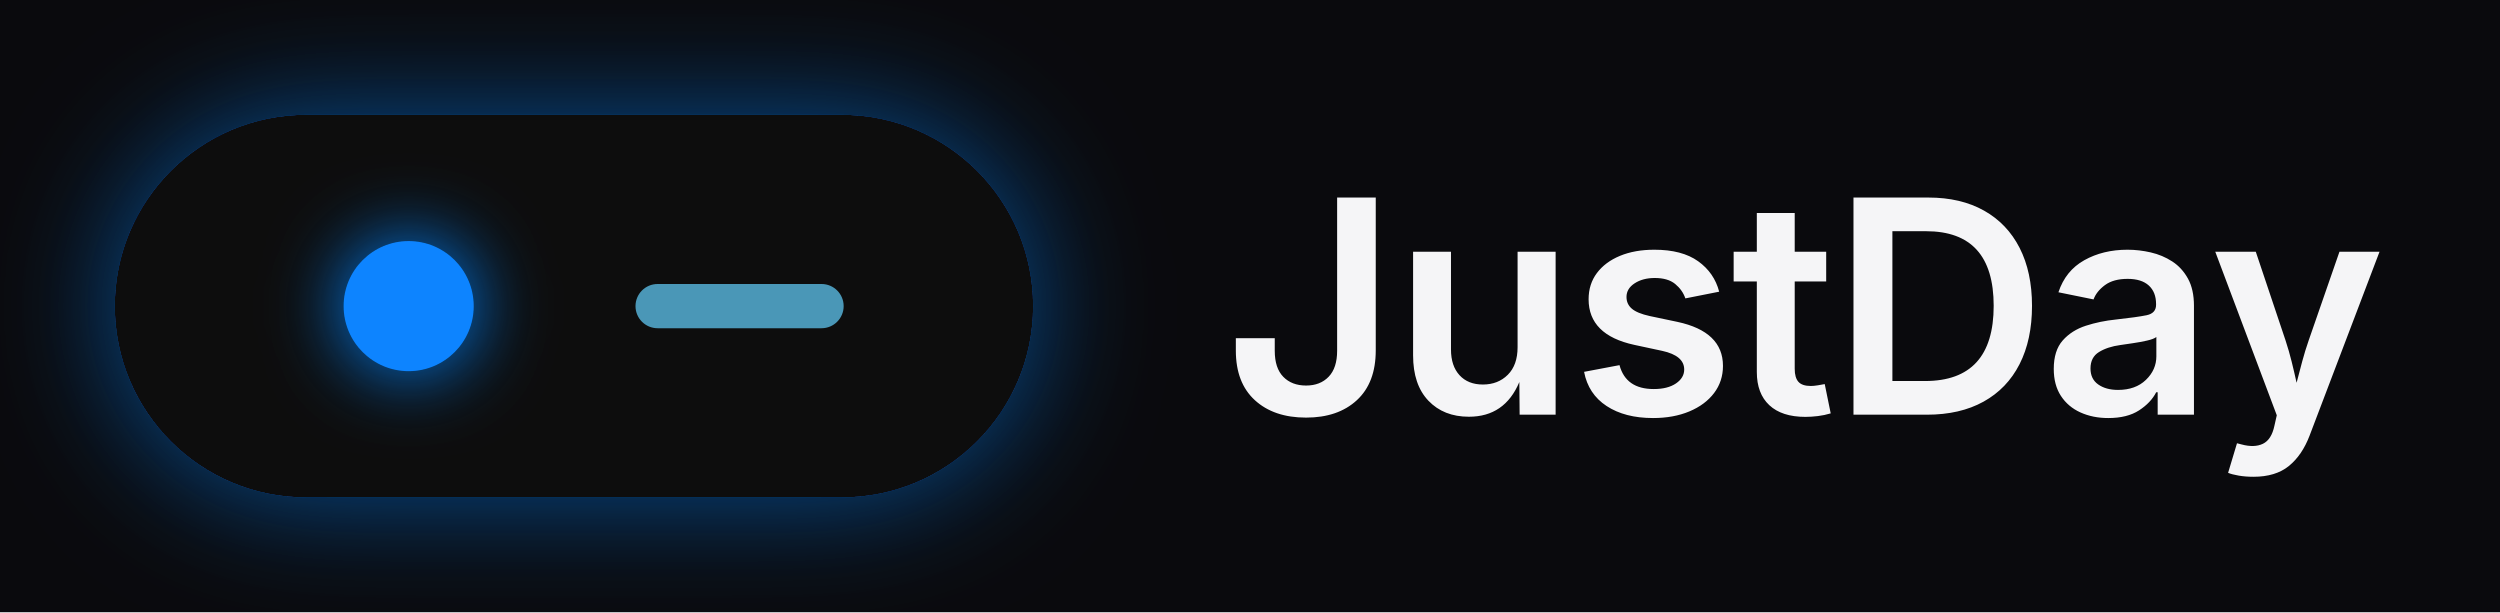
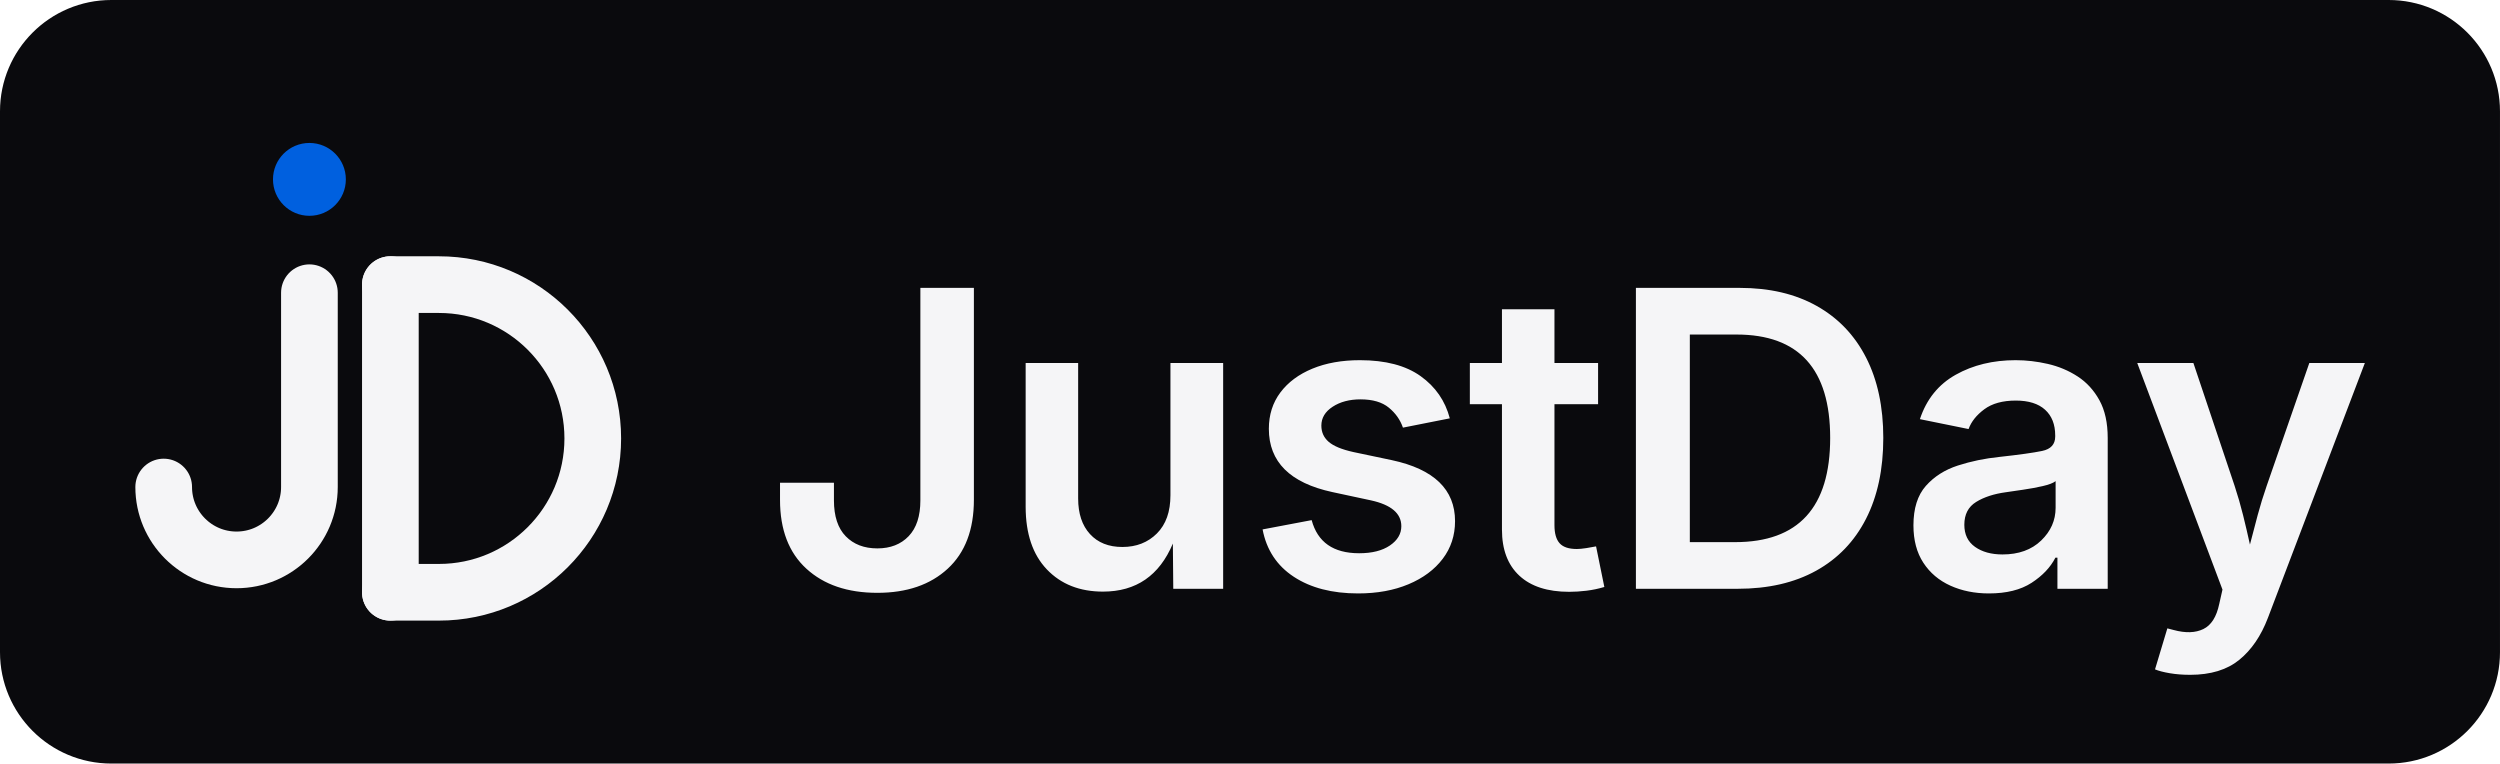
- <svg xmlns="http://www.w3.org/2000/svg" viewBox="0 0 784.011 192" width="784.011" height="192" role="img" aria-label="JustDay — JustDay">
-   <defs>
-     <filter id="g" x="-80%" y="-80%" width="260%" height="260%">
-       <feGaussianBlur stdDeviation="12.24" result="b" />
-       <feMerge>
-         <feMergeNode in="b" />
-         <feMergeNode in="SourceGraphic" />
-       </feMerge>
-     </filter>
-     <filter id="halo" x="-50%" y="-120%" width="200%" height="340%">
-       <feDropShadow dx="0" dy="0" stdDeviation="19.2" flood-color="#0A84FF" flood-opacity="0.55" />
-     </filter>
-   </defs>
-   <rect width="784.011" height="192" fill="#0A0A0D" />
-   <g transform="translate(36 36)">
-     <rect x="0" y="0" width="288" height="120" rx="60" fill="#0A0A0D" filter="url(#halo)" />
-     <circle cx="92.16" cy="60" r="20.4" fill="#0A84FF" filter="url(#g)" />
-     <rect x="163.296" y="53.064" width="65.28" height="13.872" rx="6.936" fill="#64D2FF" opacity="0.7" />
+ <svg xmlns="http://www.w3.org/2000/svg" viewBox="0 0 628.64 192" width="628.64" height="192" role="img" aria-label="JustDay">
+   <rect width="628.636" height="192" rx="28" fill="#0A0A0D" />
+   <g transform="translate(39.1251 59.3568) scale(1.01787)">
+     <g fill="none" stroke="#F5F5F7" stroke-width="14" stroke-linecap="round">
+       <path d="M38 14 V62 a18 18 0 0 1 -36 0" />
+       <path d="M58 12 V88" />
+       <path d="M58 12 H70 a38 38 0 0 1 0 76 H58" />
+     </g>
+     <circle cx="38" cy="-14" r="9" fill="#0060DF" />
  </g>
-   <path d="M409.594 130.963Q399.493 130.963 393.529 125.501Q387.565 120.04 387.565 109.939V106.055H399.768V110.031Q399.768 115.424 402.441 118.166Q405.115 120.908 409.594 120.908Q414.027 120.908 416.678 118.143Q419.329 115.378 419.329 110.031V61.951H431.44V109.894Q431.44 120.04 425.521 125.501Q419.603 130.963 409.594 130.963Z M460.657 130.689Q452.75 130.689 447.951 125.661Q443.153 120.634 443.153 111.448V78.953H455.035V109.62Q455.035 114.738 457.709 117.663Q460.383 120.588 465.044 120.588Q469.798 120.588 472.86 117.526Q475.922 114.464 475.922 108.888V78.953H487.85V130.049H476.562L476.47 119.811Q471.9 130.689 460.657 130.689Z M518.393 131.1Q509.572 131.1 503.836 127.329Q498.101 123.559 496.775 116.612L507.881 114.51Q509.892 122.005 518.621 122.005Q523.009 122.005 525.591 120.246Q528.173 118.486 528.173 115.881Q528.173 111.539 521.272 110.031L512.543 108.157Q498.192 105.049 498.192 93.852Q498.192 89.099 500.797 85.625Q503.402 82.152 508.041 80.232Q512.68 78.313 518.804 78.313Q527.488 78.313 532.538 81.923Q537.588 85.534 539.142 91.475L528.539 93.578Q527.625 90.927 525.34 89.053Q523.054 87.179 518.941 87.179Q515.194 87.179 512.634 88.847Q510.075 90.516 510.075 93.121Q510.075 95.36 511.743 96.8Q513.411 98.239 517.342 99.108L526.025 100.936Q540.33 103.998 540.33 114.738Q540.33 119.583 537.542 123.262Q534.755 126.941 529.796 129.021Q524.837 131.1 518.393 131.1Z M572.701 78.953V88.276H562.829V115.652Q562.829 118.44 563.994 119.743Q565.16 121.045 567.902 121.045Q568.725 121.045 570.05 120.84Q571.376 120.634 572.244 120.451L574.118 129.637Q572.152 130.232 570.096 130.483Q568.039 130.734 566.165 130.734Q558.807 130.734 554.877 127.078Q550.946 123.422 550.946 116.658V88.276H543.679V78.953H550.946V66.796H562.829V78.953Z M604.295 130.049H581.26V61.951H604.752Q614.898 61.951 622.187 66.042Q629.477 70.132 633.362 77.742Q637.247 85.351 637.247 95.909Q637.247 106.557 633.339 114.213Q629.431 121.868 622.05 125.958Q614.669 130.049 604.295 130.049ZM593.463 119.491H603.7Q625.227 119.491 625.227 95.909Q625.227 72.509 604.02 72.509H593.463Z M661.162 131.1Q656.318 131.1 652.433 129.34Q648.548 127.581 646.309 124.153Q644.069 120.725 644.069 115.698Q644.069 109.939 646.88 106.763Q649.691 103.587 654.147 102.147Q658.603 100.707 663.539 100.205Q670.211 99.473 673.182 98.856Q676.153 98.239 676.153 95.589V95.36Q676.153 91.612 673.868 89.533Q671.582 87.454 667.241 87.454Q662.762 87.454 660.111 89.419Q657.46 91.384 656.546 93.898L645.532 91.658Q647.771 84.894 653.644 81.604Q659.517 78.313 667.195 78.313Q670.805 78.313 674.484 79.158Q678.164 80.004 681.226 81.992Q684.288 83.98 686.162 87.385Q688.035 90.79 688.035 95.909V130.049H676.655V123.011H676.198Q674.507 126.301 670.805 128.701Q667.103 131.1 661.162 131.1ZM664.224 122.279Q669.709 122.279 672.976 119.126Q676.244 115.972 676.244 111.722V105.689Q675.421 106.329 673.319 106.809Q671.217 107.289 668.863 107.631Q666.509 107.974 664.955 108.203Q660.934 108.751 658.26 110.396Q655.586 112.042 655.586 115.561Q655.586 118.852 658.009 120.565Q660.431 122.279 664.224 122.279Z M698.743 148.284 701.531 139.007 702.947 139.372Q706.969 140.469 709.666 139.167Q712.362 137.864 713.276 133.477L714.008 130.232L694.721 78.953H707.426L716.75 106.74Q717.847 110.077 718.669 113.39Q719.492 116.704 720.223 120.04Q721.092 116.658 721.983 113.344Q722.874 110.031 724.017 106.74L733.66 78.953H746.228L724.291 136.63Q721.96 142.754 717.801 146.136Q713.642 149.518 706.695 149.518Q704.181 149.518 702.056 149.153Q699.931 148.787 698.743 148.284Z" fill="#F5F5F7" />
+   <path fill="#F5F5F7" d="M220.617 149.07Q209.395 149.07 202.768 143.001Q196.141 136.933 196.141 125.71V121.394H209.699V125.812Q209.699 131.804 212.67 134.851Q215.641 137.898 220.617 137.898Q225.543 137.898 228.488 134.826Q231.434 131.753 231.434 125.812V72.39H244.891V125.66Q244.891 136.933 238.314 143.001Q231.738 149.07 220.617 149.07Z M277.354 148.765Q268.569 148.765 263.237 143.179Q257.905 137.593 257.905 127.386V91.281H271.108V125.355Q271.108 131.042 274.079 134.292Q277.049 137.542 282.229 137.542Q287.51 137.542 290.913 134.14Q294.315 130.738 294.315 124.542V91.281H307.569V148.054H295.026L294.924 136.679Q289.846 148.765 277.354 148.765Z M341.505 149.222Q331.704 149.222 325.331 145.033Q318.958 140.843 317.486 133.124L329.825 130.789Q332.06 139.117 341.759 139.117Q346.634 139.117 349.503 137.162Q352.372 135.206 352.372 132.312Q352.372 127.488 344.704 125.812L335.005 123.73Q319.06 120.277 319.06 107.835Q319.06 102.554 321.954 98.695Q324.849 94.835 330.003 92.703Q335.157 90.57 341.962 90.57Q351.611 90.57 357.222 94.581Q362.833 98.593 364.56 105.195L352.778 107.531Q351.763 104.585 349.224 102.503Q346.685 100.421 342.114 100.421Q337.95 100.421 335.107 102.275Q332.263 104.128 332.263 107.023Q332.263 109.511 334.116 111.111Q335.97 112.71 340.337 113.675L349.986 115.706Q365.88 119.109 365.88 131.042Q365.88 136.425 362.782 140.513Q359.685 144.601 354.175 146.912Q348.665 149.222 341.505 149.222Z M401.847 91.281V101.64H390.879V132.058Q390.879 135.156 392.174 136.603Q393.468 138.05 396.515 138.05Q397.429 138.05 398.902 137.822Q400.375 137.593 401.34 137.39L403.422 147.597Q401.238 148.257 398.953 148.537Q396.668 148.816 394.586 148.816Q386.41 148.816 382.043 144.753Q377.676 140.691 377.676 133.175V101.64H369.601V91.281H377.676V77.773H390.879V91.281Z M436.951 148.054H411.358V72.39H437.459Q448.733 72.39 456.832 76.935Q464.932 81.48 469.248 89.935Q473.565 98.39 473.565 110.121Q473.565 121.953 469.223 130.458Q464.881 138.964 456.68 143.509Q448.479 148.054 436.951 148.054ZM424.916 136.324H436.291Q460.209 136.324 460.209 110.121Q460.209 84.121 436.647 84.121H424.916Z M500.138 149.222Q494.755 149.222 490.438 147.267Q486.122 145.312 483.634 141.503Q481.145 137.695 481.145 132.109Q481.145 125.71 484.268 122.181Q487.391 118.652 492.343 117.052Q497.294 115.453 502.778 114.894Q510.192 114.081 513.493 113.396Q516.794 112.71 516.794 109.765V109.511Q516.794 105.347 514.255 103.037Q511.716 100.726 506.891 100.726Q501.915 100.726 498.97 102.91Q496.024 105.093 495.009 107.886L482.77 105.398Q485.259 97.882 491.784 94.226Q498.309 90.57 506.841 90.57Q510.852 90.57 514.94 91.509Q519.028 92.449 522.431 94.658Q525.833 96.867 527.915 100.65Q529.997 104.433 529.997 110.121V148.054H517.352V140.234H516.845Q514.966 143.89 510.852 146.556Q506.739 149.222 500.138 149.222ZM503.54 139.421Q509.634 139.421 513.264 135.917Q516.895 132.414 516.895 127.691V120.988Q515.981 121.699 513.645 122.232Q511.309 122.765 508.694 123.146Q506.079 123.527 504.352 123.781Q499.884 124.39 496.913 126.218Q493.942 128.046 493.942 131.956Q493.942 135.613 496.634 137.517Q499.325 139.421 503.54 139.421Z M541.894 168.316 544.992 158.007 546.566 158.414Q551.035 159.632 554.031 158.185Q557.027 156.738 558.042 151.863L558.855 148.257L537.425 91.281H551.542L561.902 122.156Q563.121 125.863 564.035 129.544Q564.949 133.226 565.761 136.933Q566.726 133.175 567.716 129.494Q568.706 125.812 569.976 122.156L580.691 91.281H594.656L570.281 155.367Q567.691 162.171 563.07 165.929Q558.449 169.687 550.73 169.687Q547.937 169.687 545.576 169.281Q543.214 168.874 541.894 168.316Z" />
</svg>
